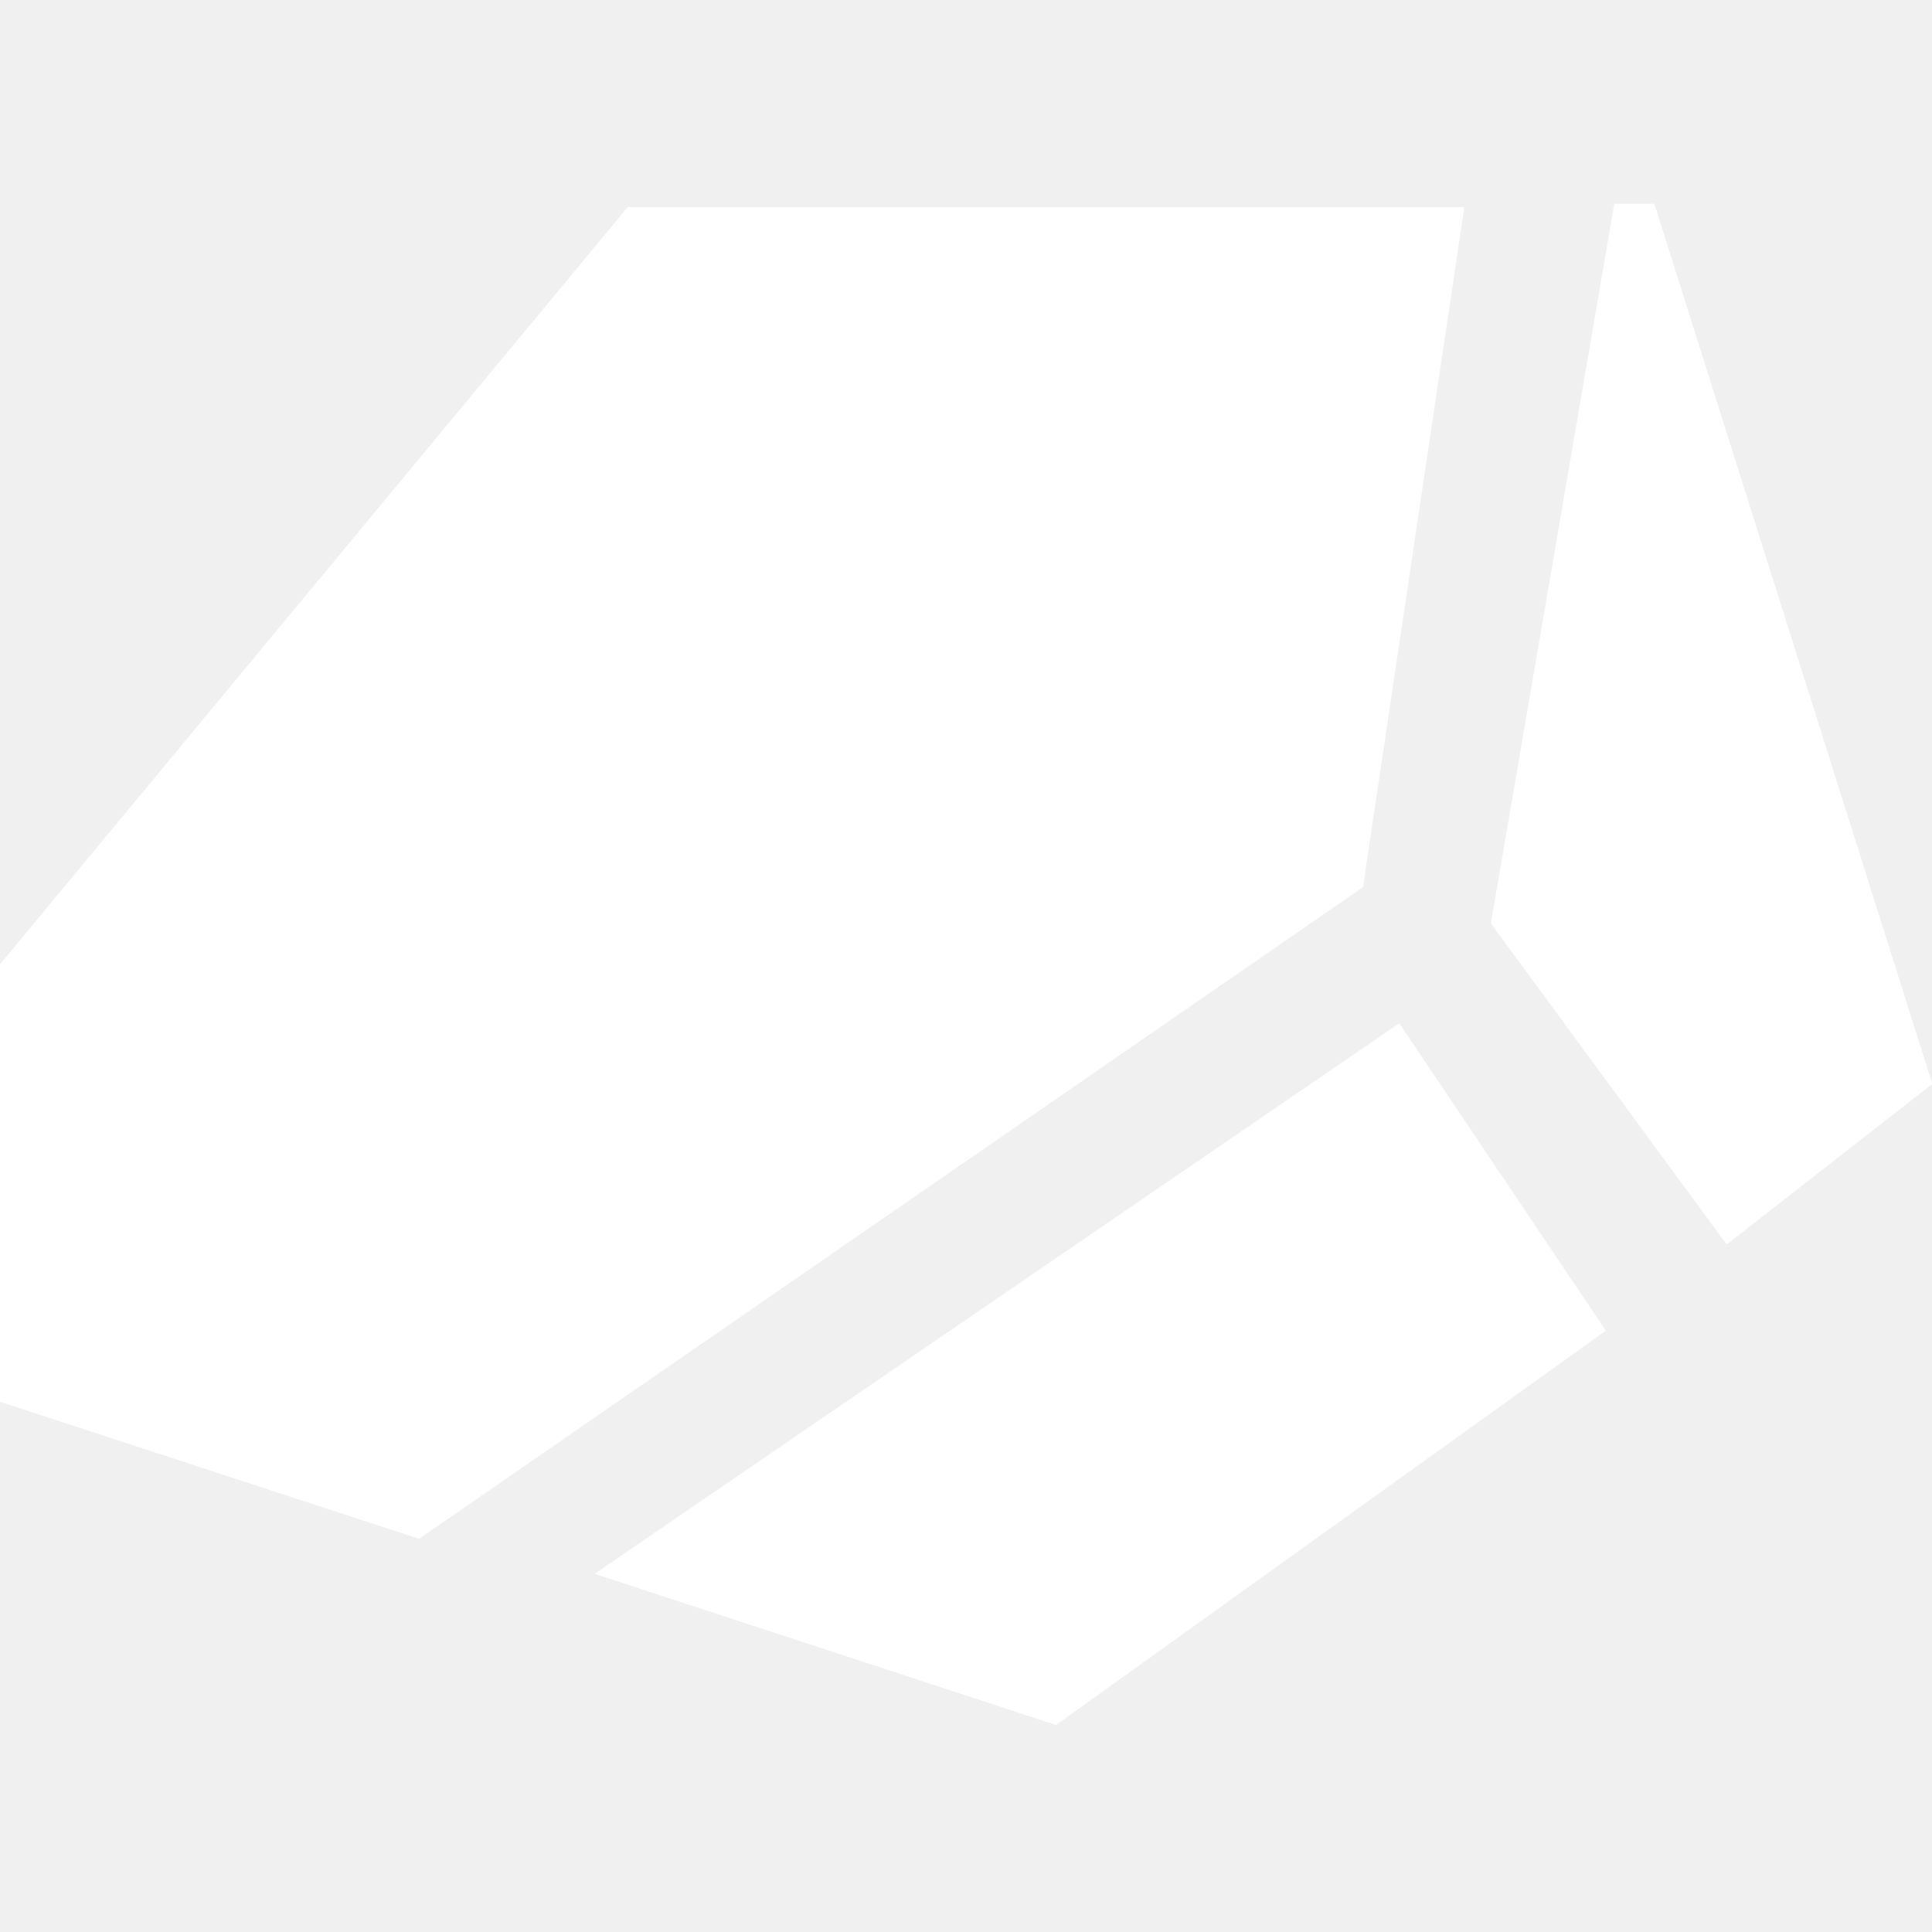
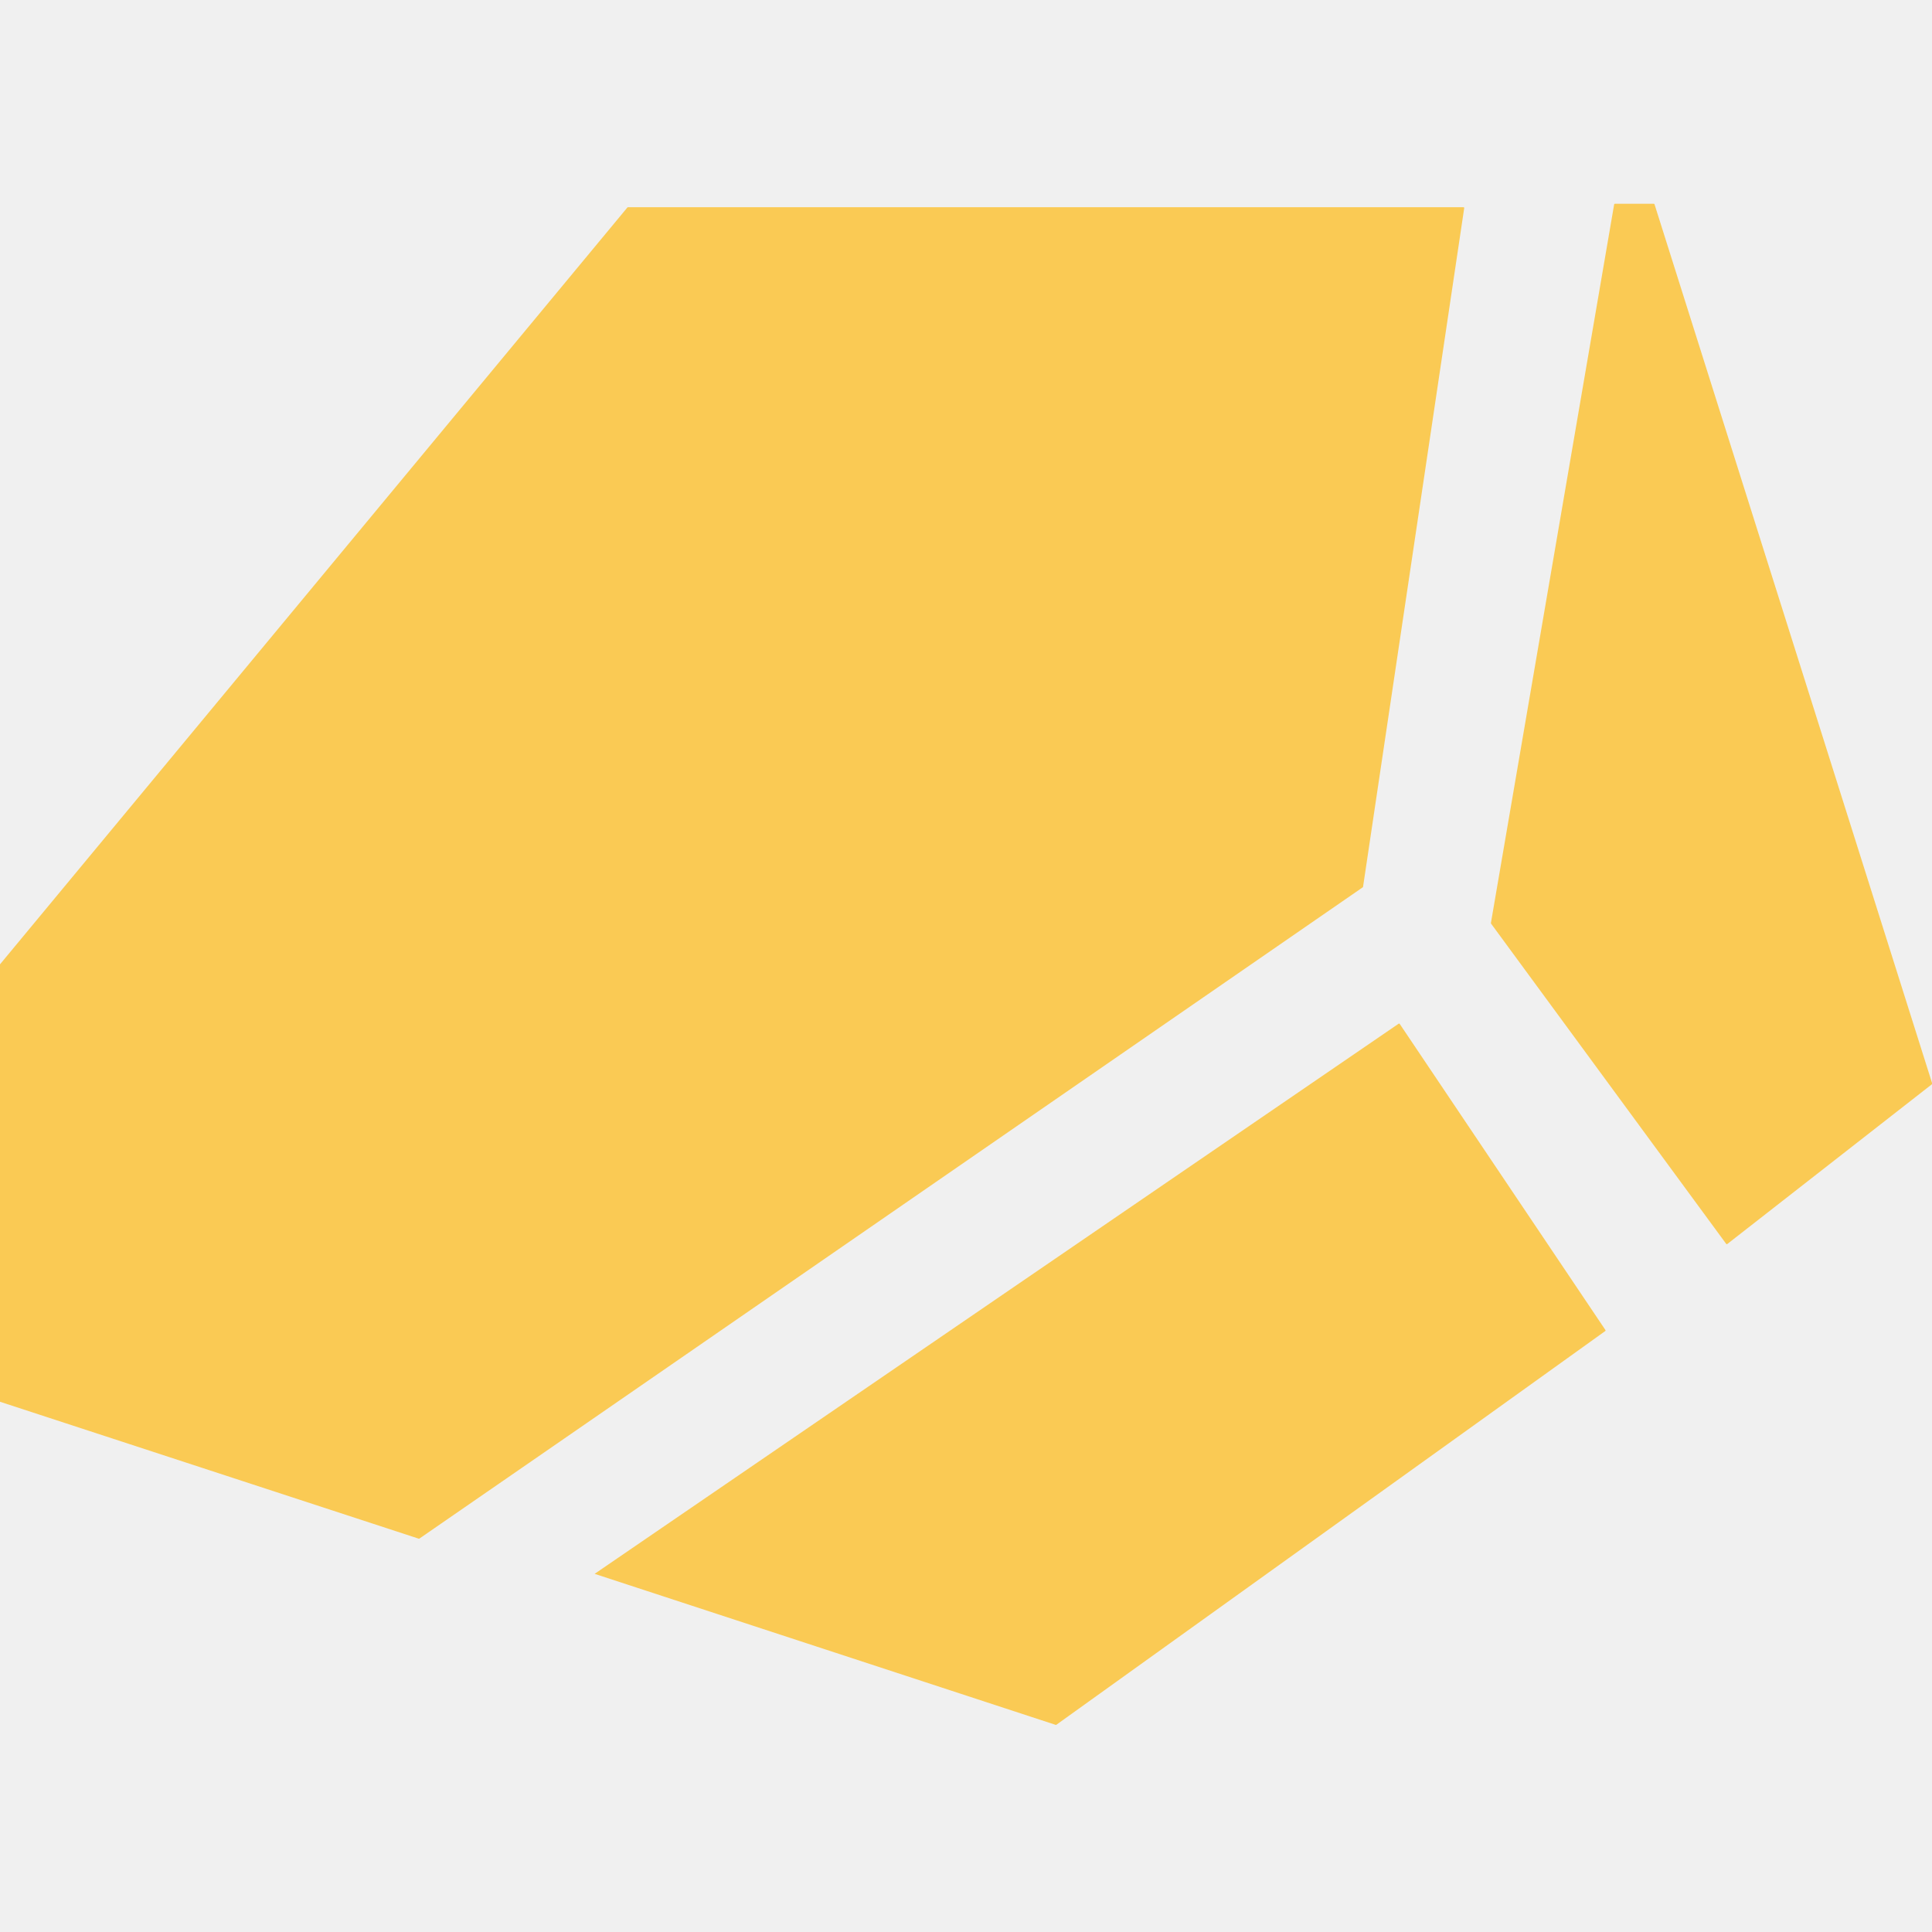
- <svg xmlns="http://www.w3.org/2000/svg" width="512" height="512" viewBox="0 0 512 512" fill="none">
-   <path fill-rule="evenodd" clip-rule="evenodd" d="M395.138 244.757C395.109 244.717 395.097 244.667 395.105 244.618L427.769 54.152C427.784 54.064 427.861 54 427.949 54H438.287C438.367 54 438.437 54.052 438.461 54.128L512.051 287.131C512.074 287.203 512.049 287.283 511.989 287.33L457.73 329.693C457.649 329.756 457.532 329.74 457.471 329.657L395.138 244.757ZM-1 371.022C-1 371.101 -0.949 371.171 -0.874 371.196L110.975 407.767C111.029 407.785 111.089 407.776 111.136 407.744L361.145 235.144C361.187 235.115 361.215 235.07 361.222 235.02L388.032 55.128C388.049 55.018 387.963 54.919 387.852 54.919H166.406C166.351 54.919 166.3 54.943 166.265 54.985L-0.958 256.714C-0.985 256.747 -1 256.788 -1 256.831V371.022ZM157.583 417.085L279.776 457.112C279.831 457.13 279.892 457.121 279.939 457.087L425.418 352.734C425.499 352.677 425.519 352.566 425.464 352.484L370.928 271.329C370.871 271.244 370.757 271.222 370.673 271.28L157.583 417.085Z" fill="white" />
+ <svg xmlns="http://www.w3.org/2000/svg" width="60" height="60" viewBox="0 0 512 512" fill="none">
+   <path fill-rule="evenodd" clip-rule="evenodd" d="M395.138 244.757C395.109 244.717 395.097 244.667 395.105 244.618L427.769 54.152C427.784 54.064 427.861 54 427.949 54H438.287C438.367 54 438.437 54.052 438.461 54.128L512.051 287.131C512.074 287.203 512.049 287.283 511.989 287.33L457.73 329.693C457.649 329.756 457.532 329.74 457.471 329.657L395.138 244.757ZM-1 371.022C-1 371.101 -0.949 371.171 -0.874 371.196L110.975 407.767C111.029 407.785 111.089 407.776 111.136 407.744L361.145 235.144C361.187 235.115 361.215 235.07 361.222 235.02L388.032 55.128C388.049 55.018 387.963 54.919 387.852 54.919H166.406C166.351 54.919 166.3 54.943 166.265 54.985L-0.958 256.714C-0.985 256.747 -1 256.788 -1 256.831V371.022ZM157.583 417.085L279.776 457.112C279.831 457.13 279.892 457.121 279.939 457.087L425.418 352.734C425.499 352.677 425.519 352.566 425.464 352.484L370.928 271.329C370.871 271.244 370.757 271.222 370.673 271.28L157.583 417.085Z" fill="#FACA54" />
</svg>
